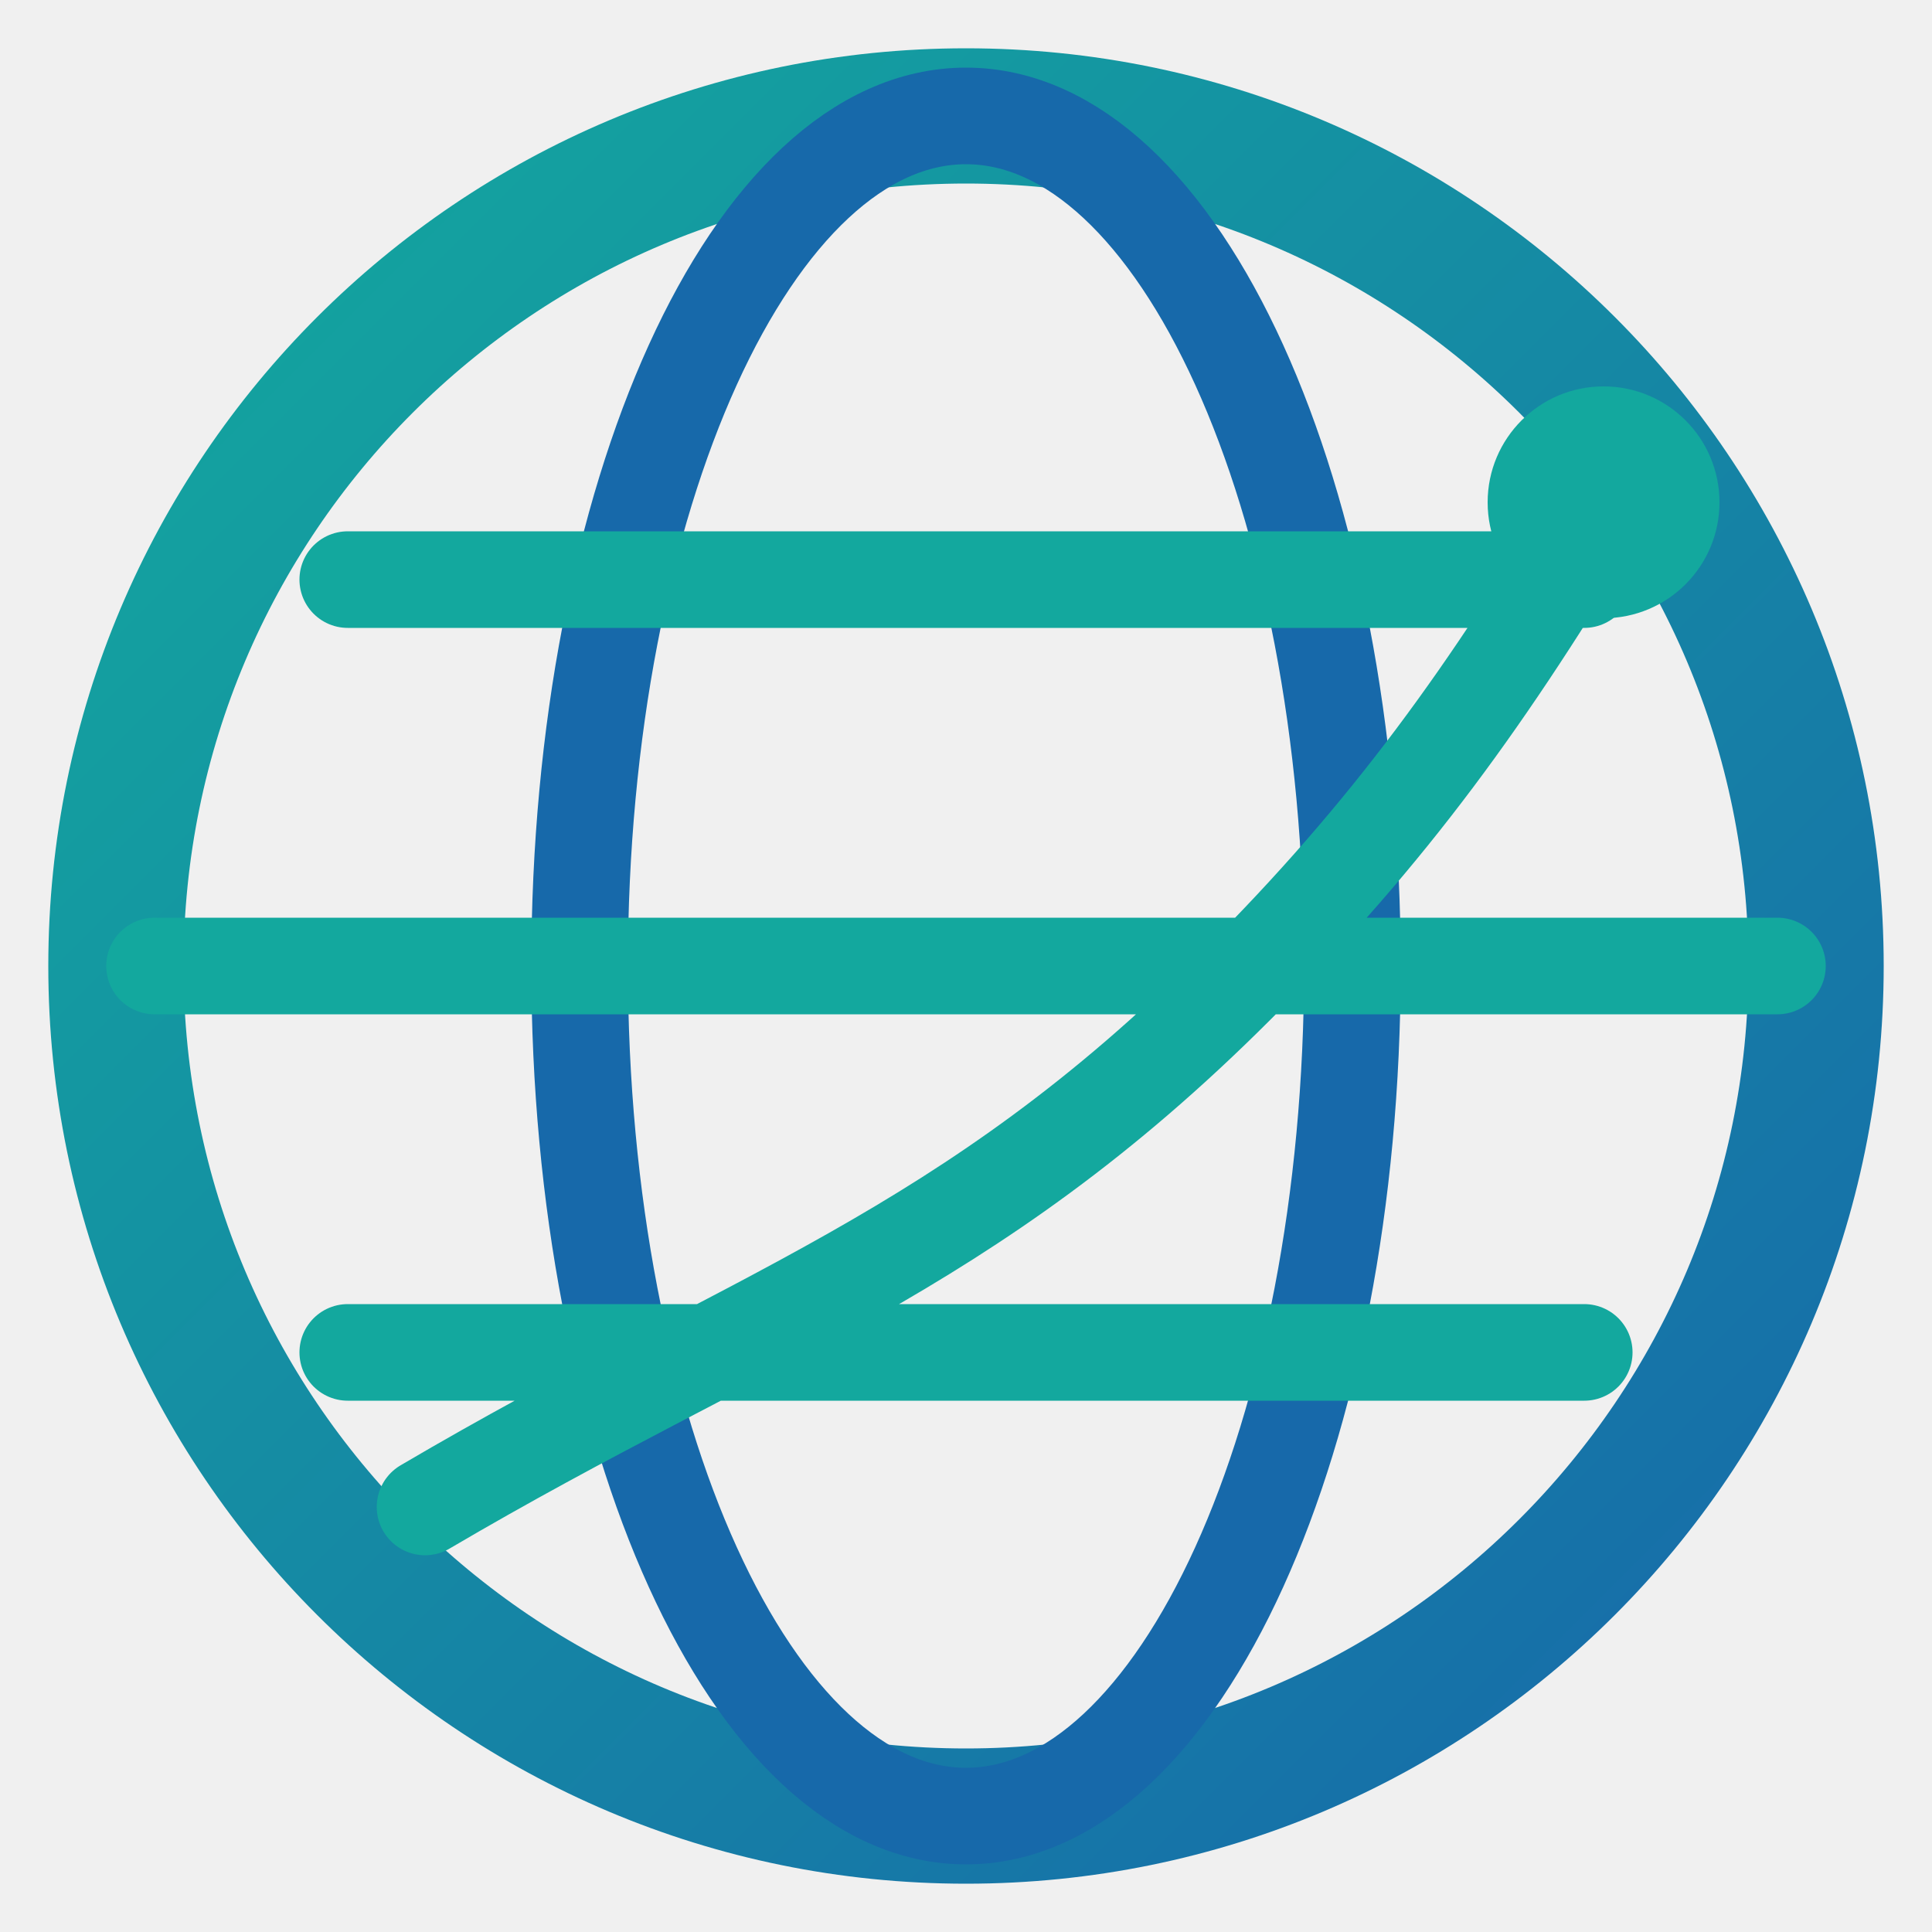
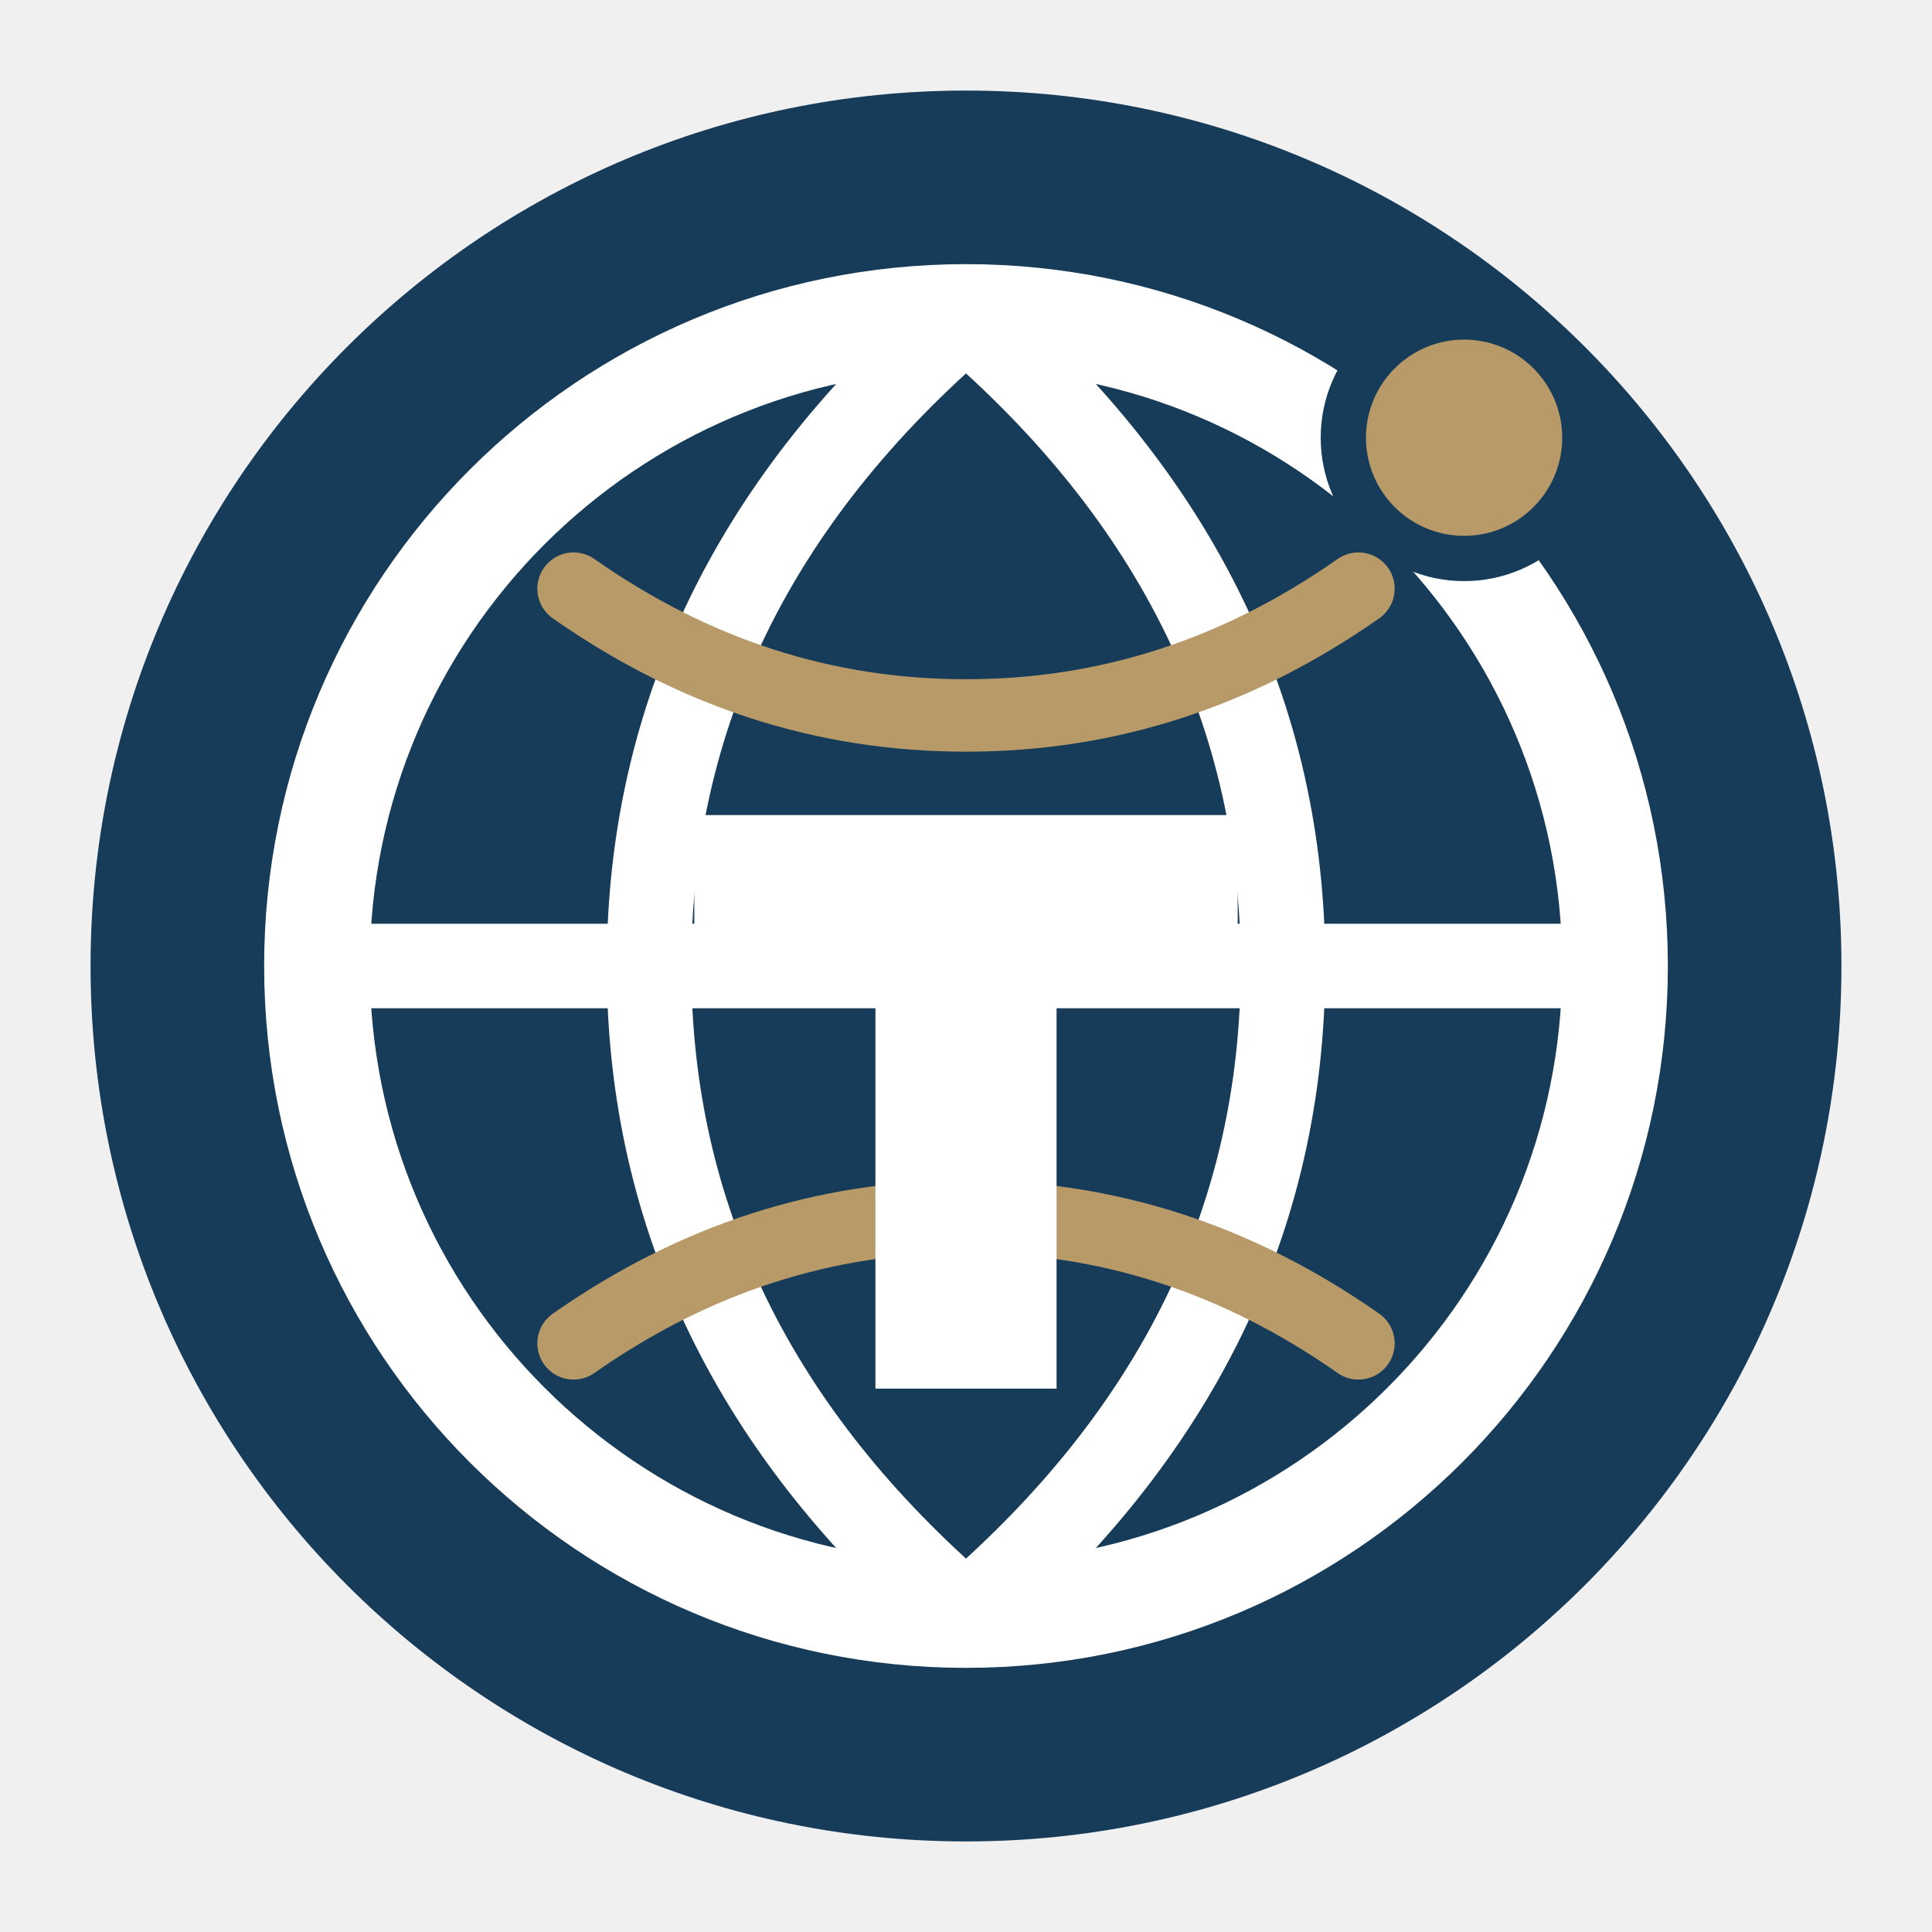
- <svg xmlns="http://www.w3.org/2000/svg" viewBox="0 0 100 100">
-   <defs>
-     <linearGradient id="g" x1="0" y1="0" x2="1" y2="1">
-       <stop stop-color="#13a89e" />
-       <stop offset="1" stop-color="#1769aa" />
-     </linearGradient>
-   </defs>
-   <circle cx="50" cy="50" r="44" fill="none" stroke="url(#g)" stroke-width="7" />
-   <ellipse cx="50" cy="50" rx="20" ry="44" fill="none" stroke="#1769aa" stroke-width="5" />
-   <path d="M8 50h84M18 30h64M18 70h64M22 78c17-10 28-13 42-27 8-8 13-15 19-25" fill="none" stroke="#13a89e" stroke-width="5" stroke-linecap="round" />
-   <circle cx="83" cy="26" r="6" fill="#13a89e" />
+ <svg xmlns="http://www.w3.org/2000/svg" viewBox="0 0 64 64" role="img" aria-label="TRAVORA">
+   <circle cx="32" cy="32" r="29" fill="#173c59" />
+   <circle cx="32" cy="32" r="21.5" fill="none" stroke="#fff" stroke-width="3.5" />
+   <path d="M10.8 32h42.4M32 10.5c-7 6-10.5 13.2-10.5 21.5S25 47.5 32 53.5M32 10.5c7 6 10.5 13.2 10.5 21.5S39 47.5 32 53.5" fill="none" stroke="#fff" stroke-width="2.8" stroke-linecap="round" />
+   <path d="M19 19.5c4 2.8 8.3 4.2 13 4.2s9-1.4 13-4.2M19 44.5c4-2.8 8.3-4.2 13-4.2s9 1.4 13 4.2" fill="none" stroke="#b79a68" stroke-width="2.4" stroke-linecap="round" />
+   <path d="M23 27h18v5H35v14h-6V32h-6z" fill="#fff" />
+   <circle cx="48.5" cy="14.5" r="4" fill="#b79a68" stroke="#173c59" stroke-width="1.5" />
</svg>
